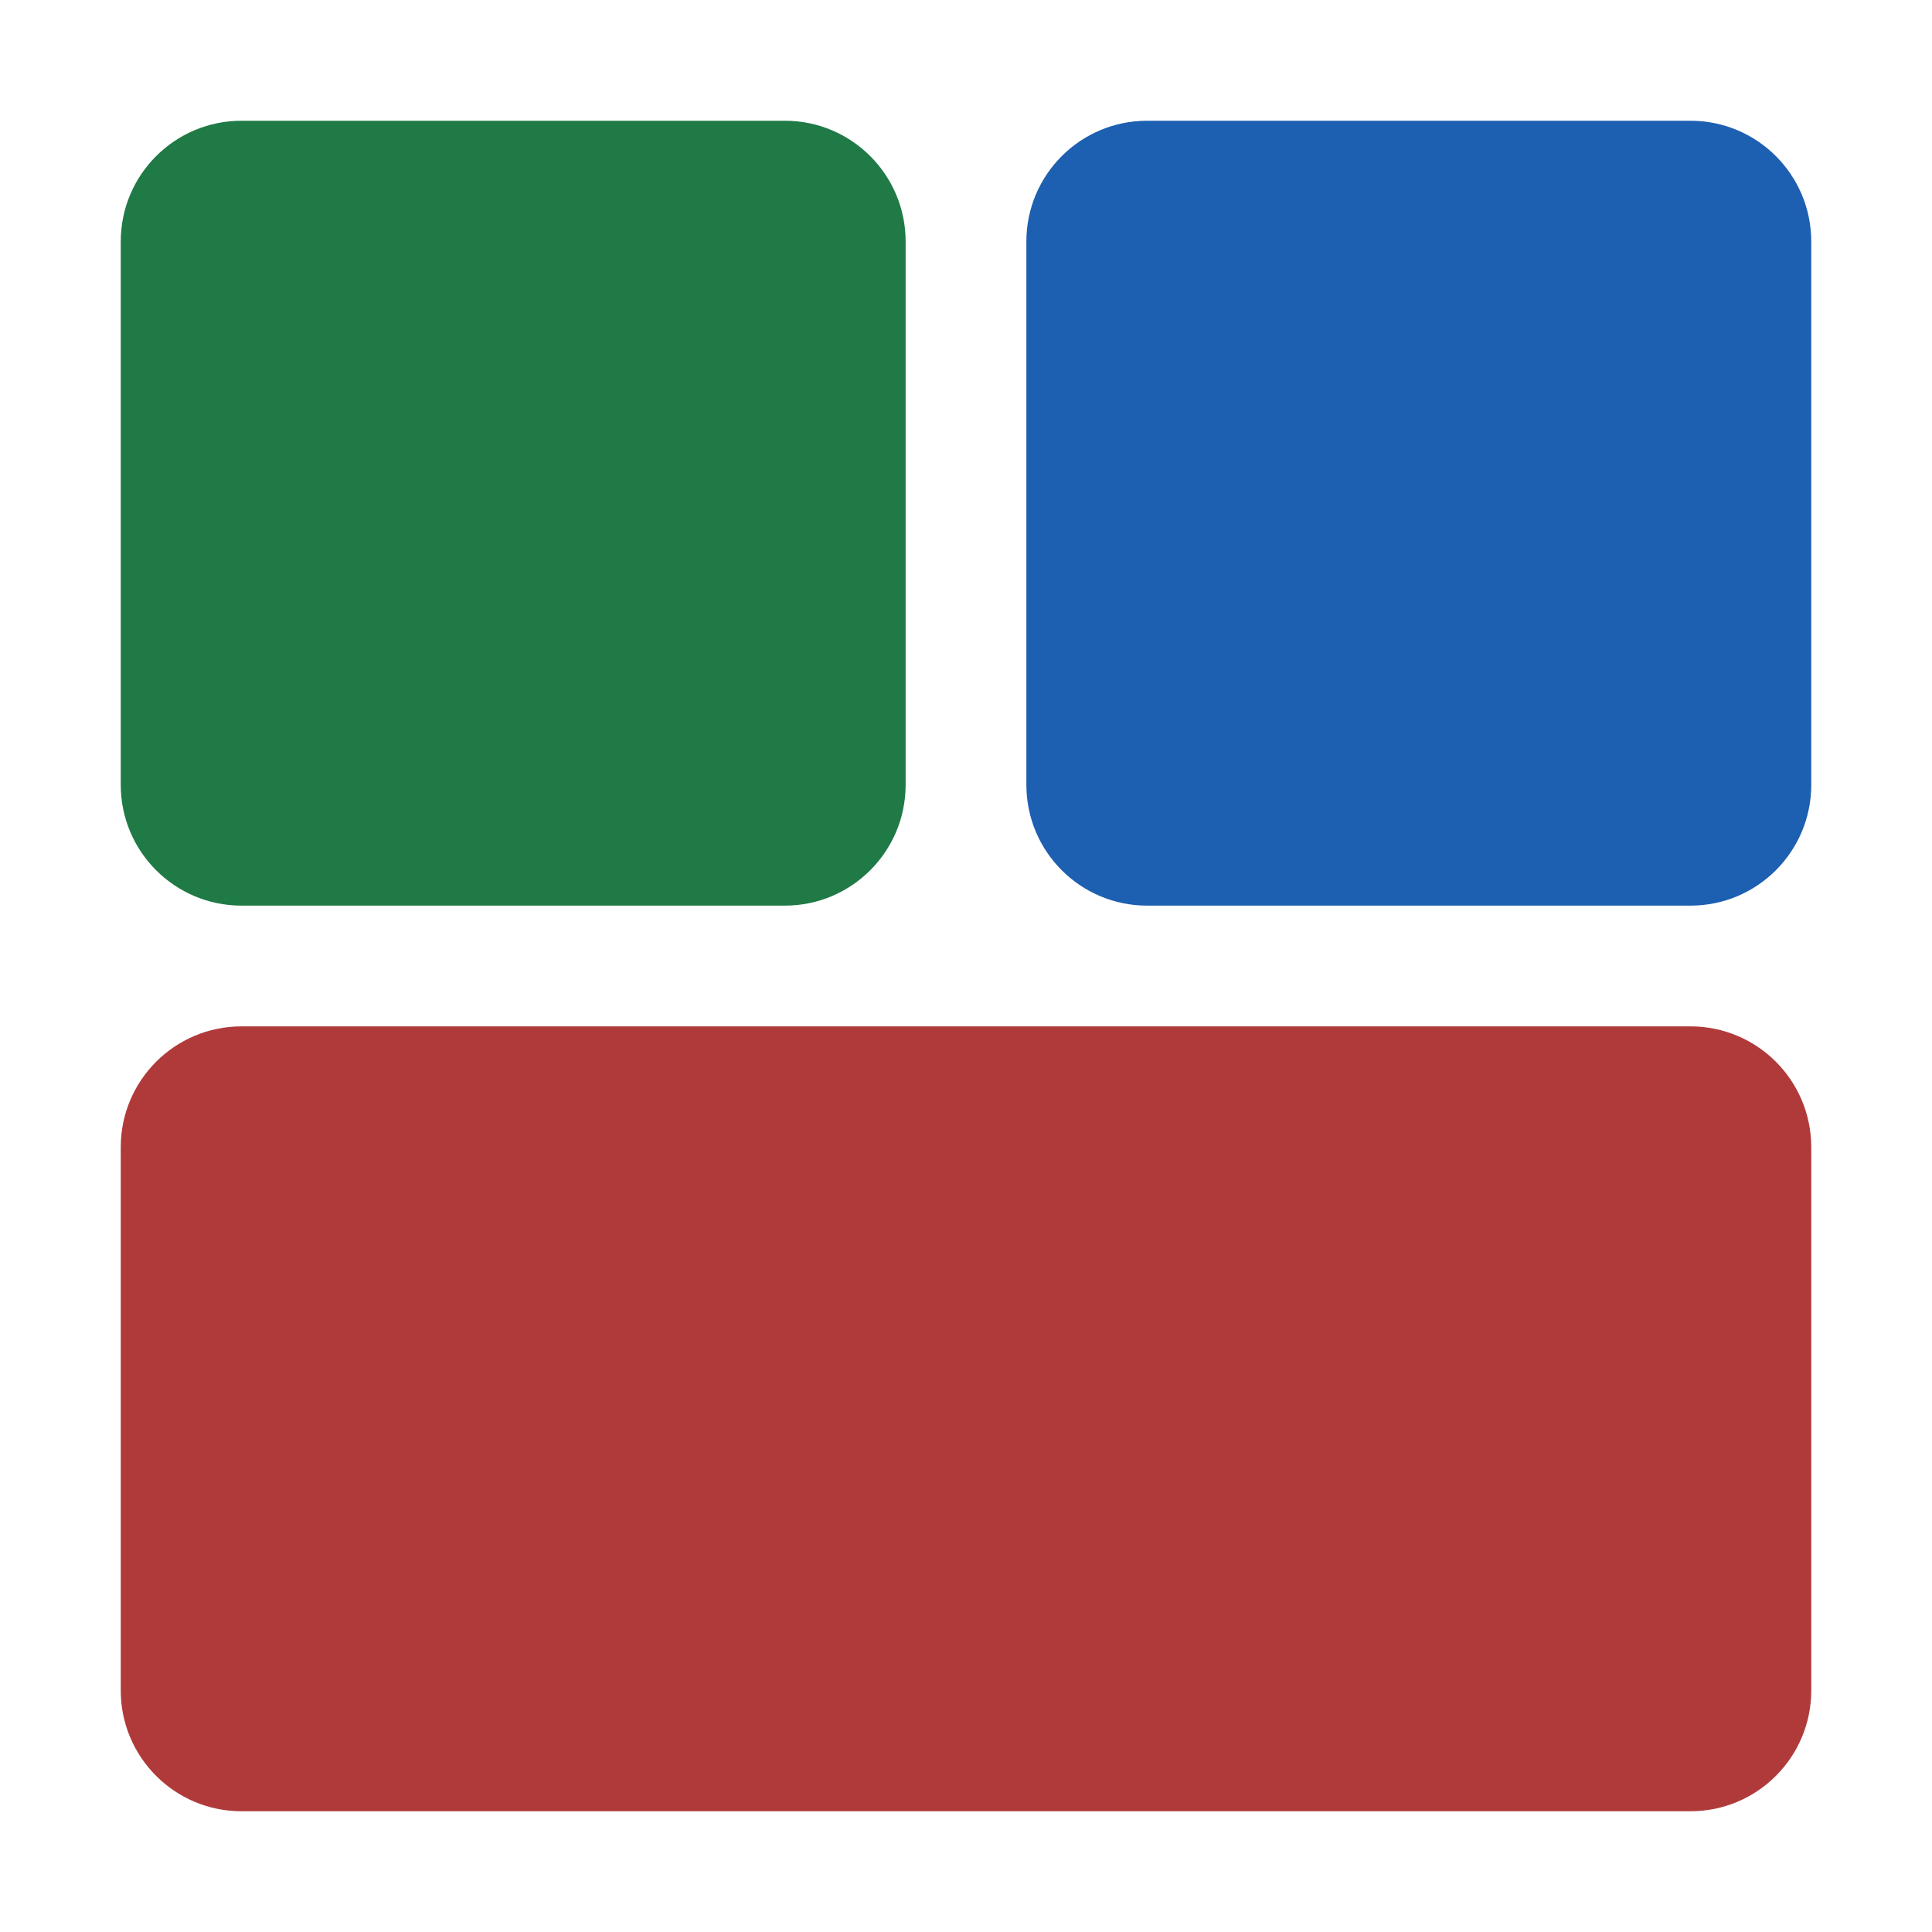
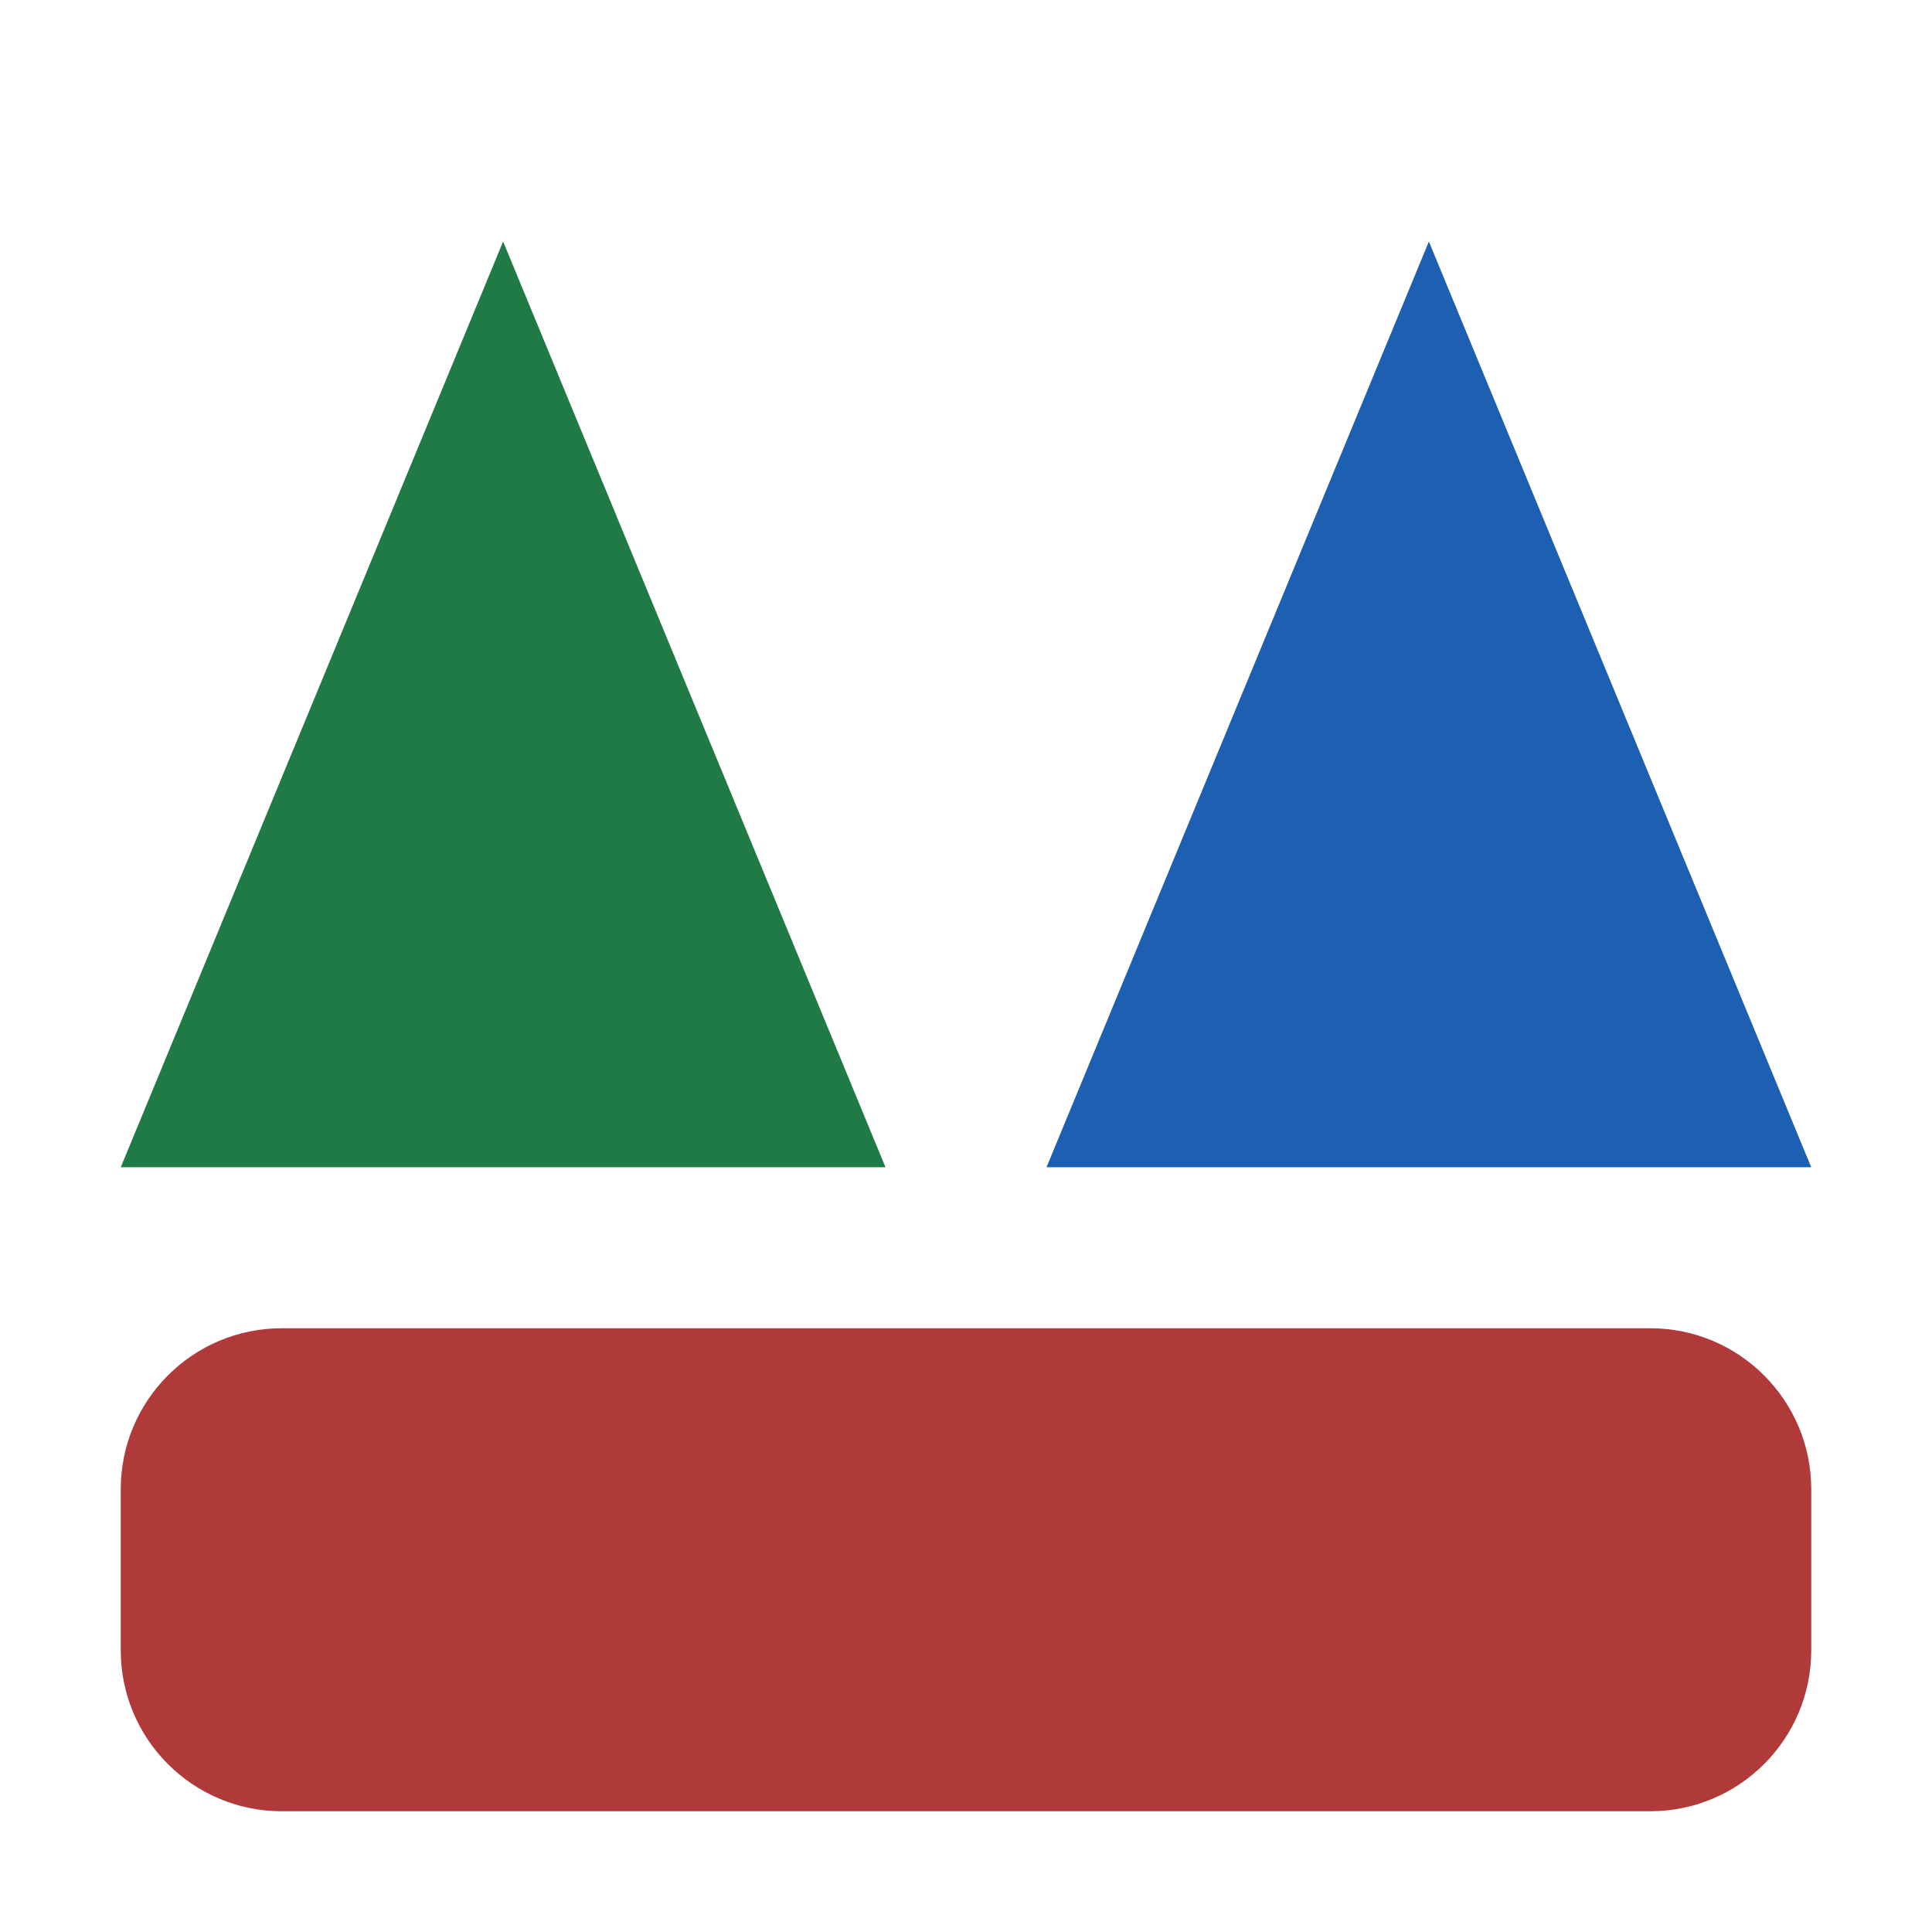
- <svg xmlns="http://www.w3.org/2000/svg" viewBox="0 0 64 64">
-   <rect x="4" y="4" width="26" height="26" rx="4" fill="#1f7a46" />
-   <rect x="34" y="4" width="26" height="26" rx="4" fill="#1d5fb0" />
-   <rect x="4" y="34" width="56" height="26" rx="4" fill="#b03a3a" />
+ <svg xmlns="http://www.w3.org/2000/svg" viewBox="0 0 48 48">
+   <polygon points="3,29 12.5,6 22,29" fill="#1f7a46" />
+   <polygon points="26,29 35.5,6 45,29" fill="#1d5fb0" />
+   <rect x="3" y="33" width="42" height="12" rx="4" fill="#b03a3a" />
</svg>
